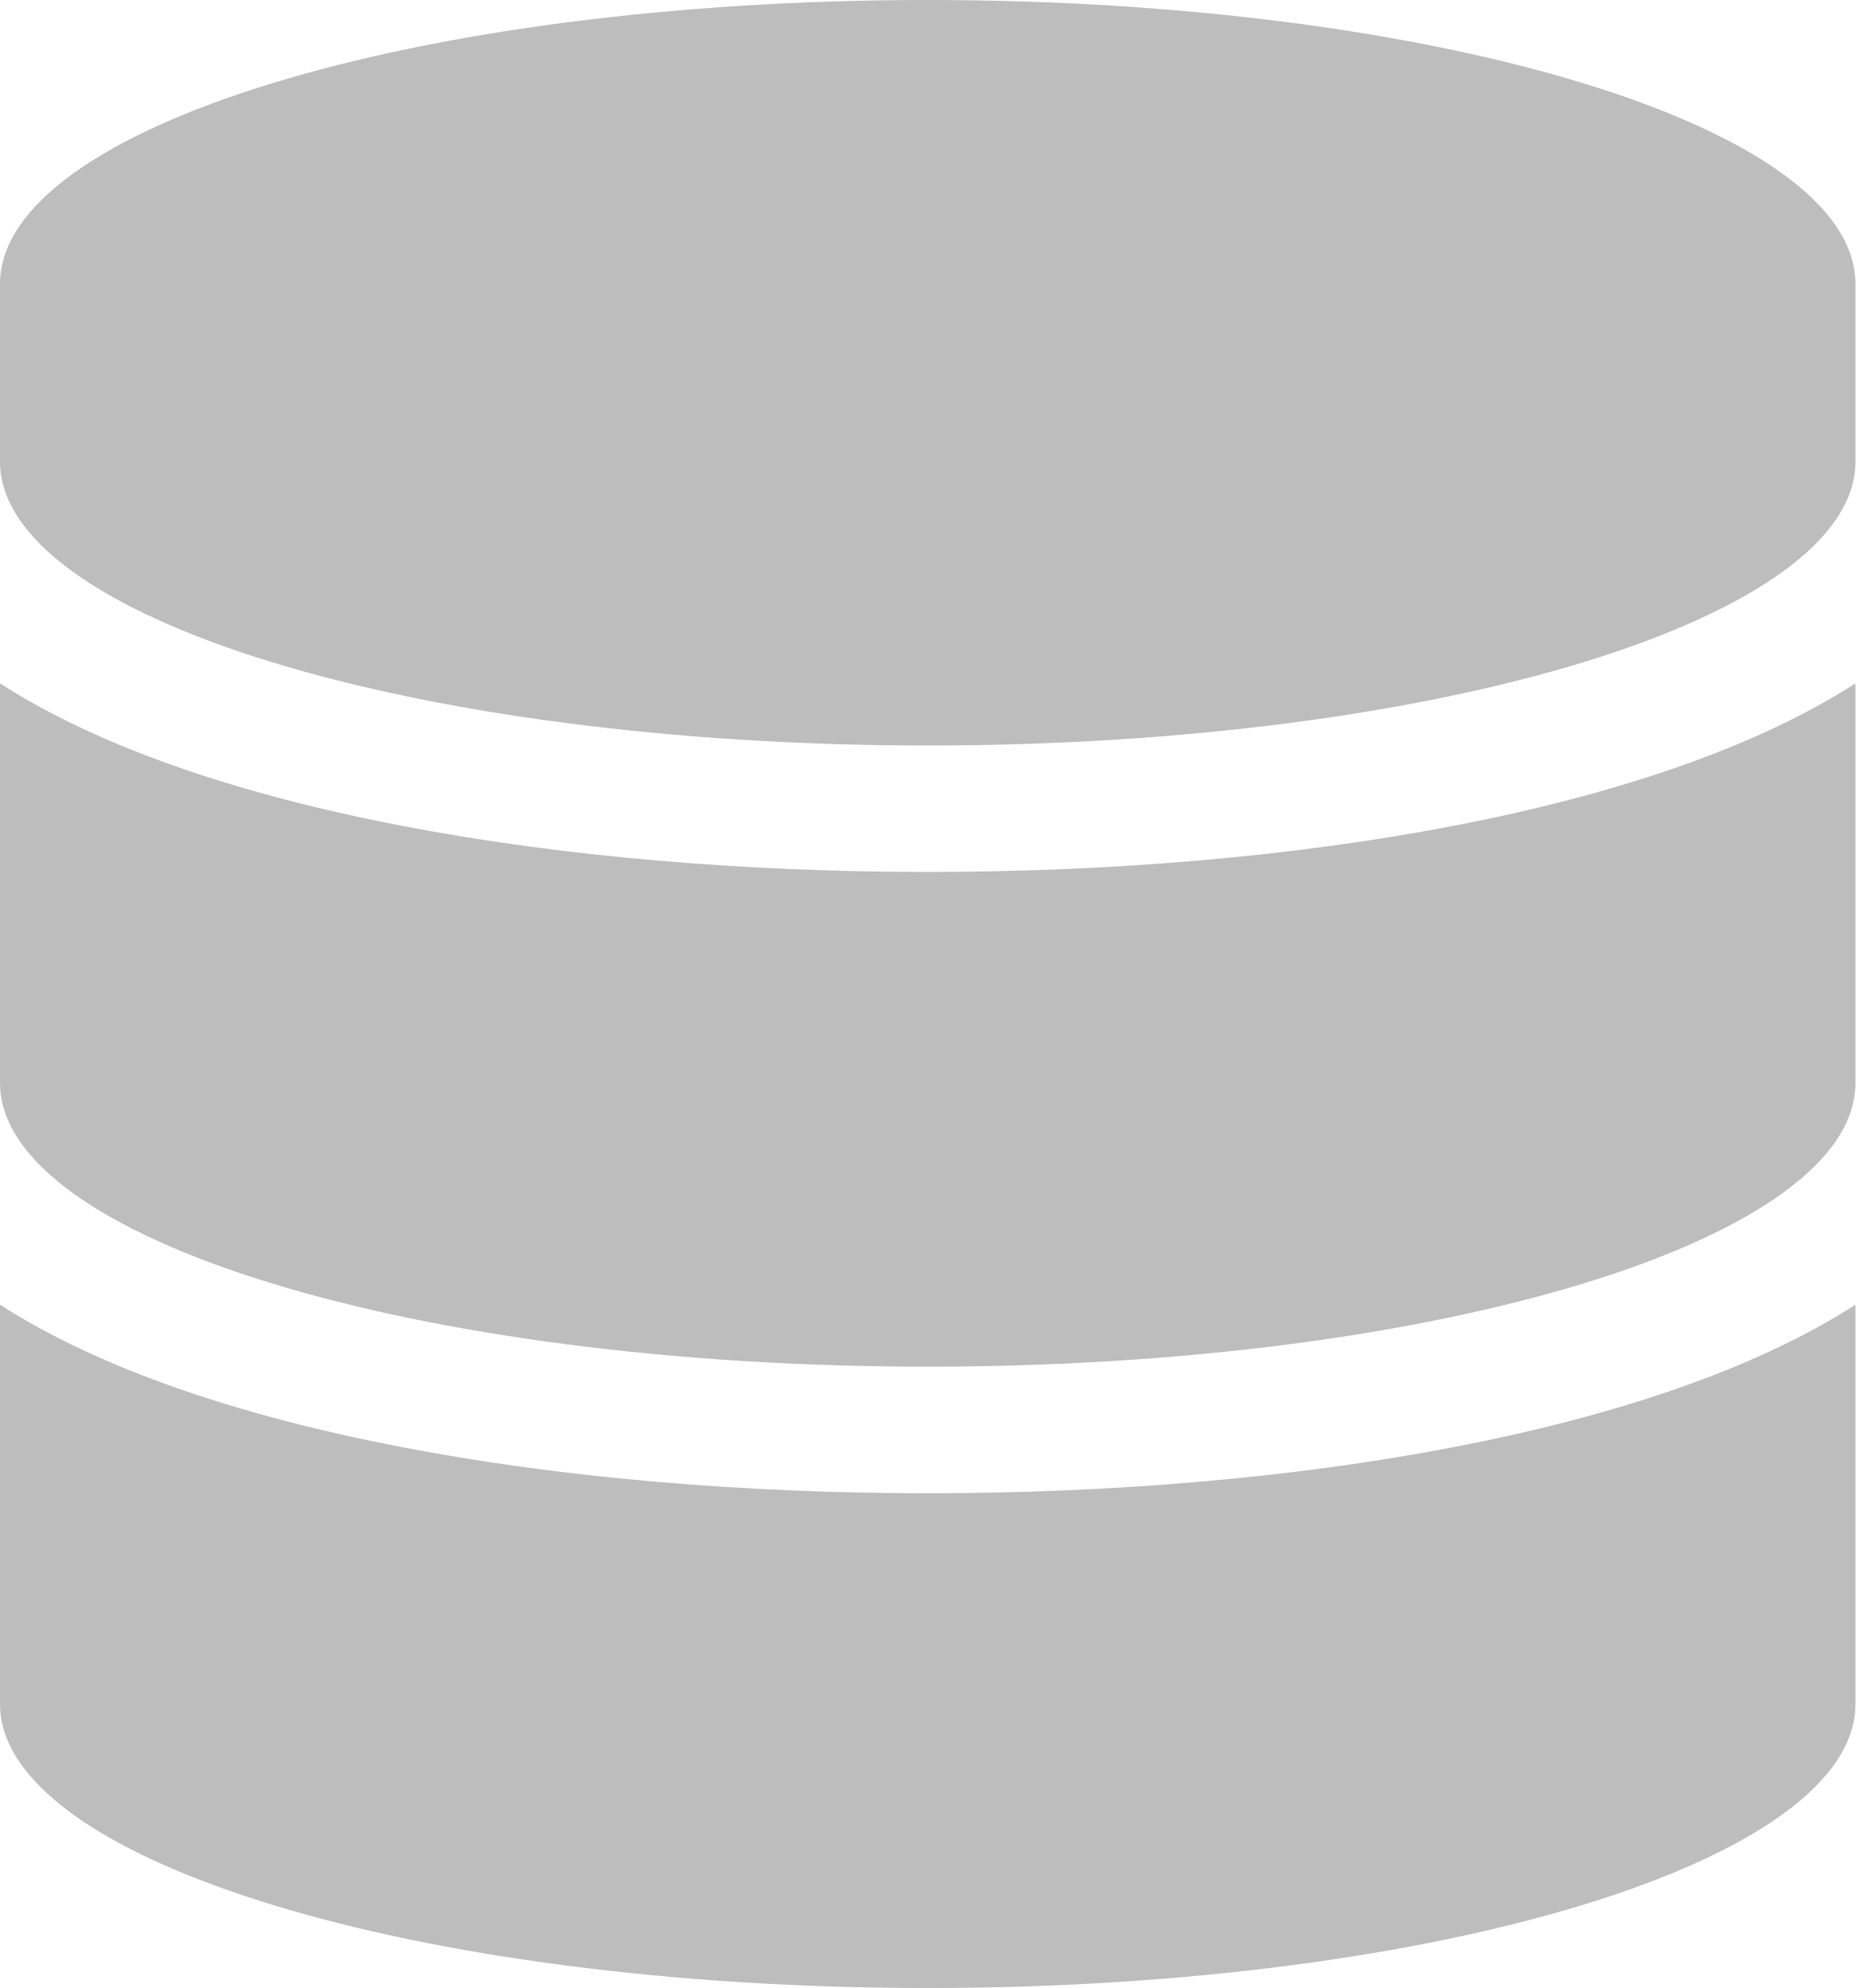
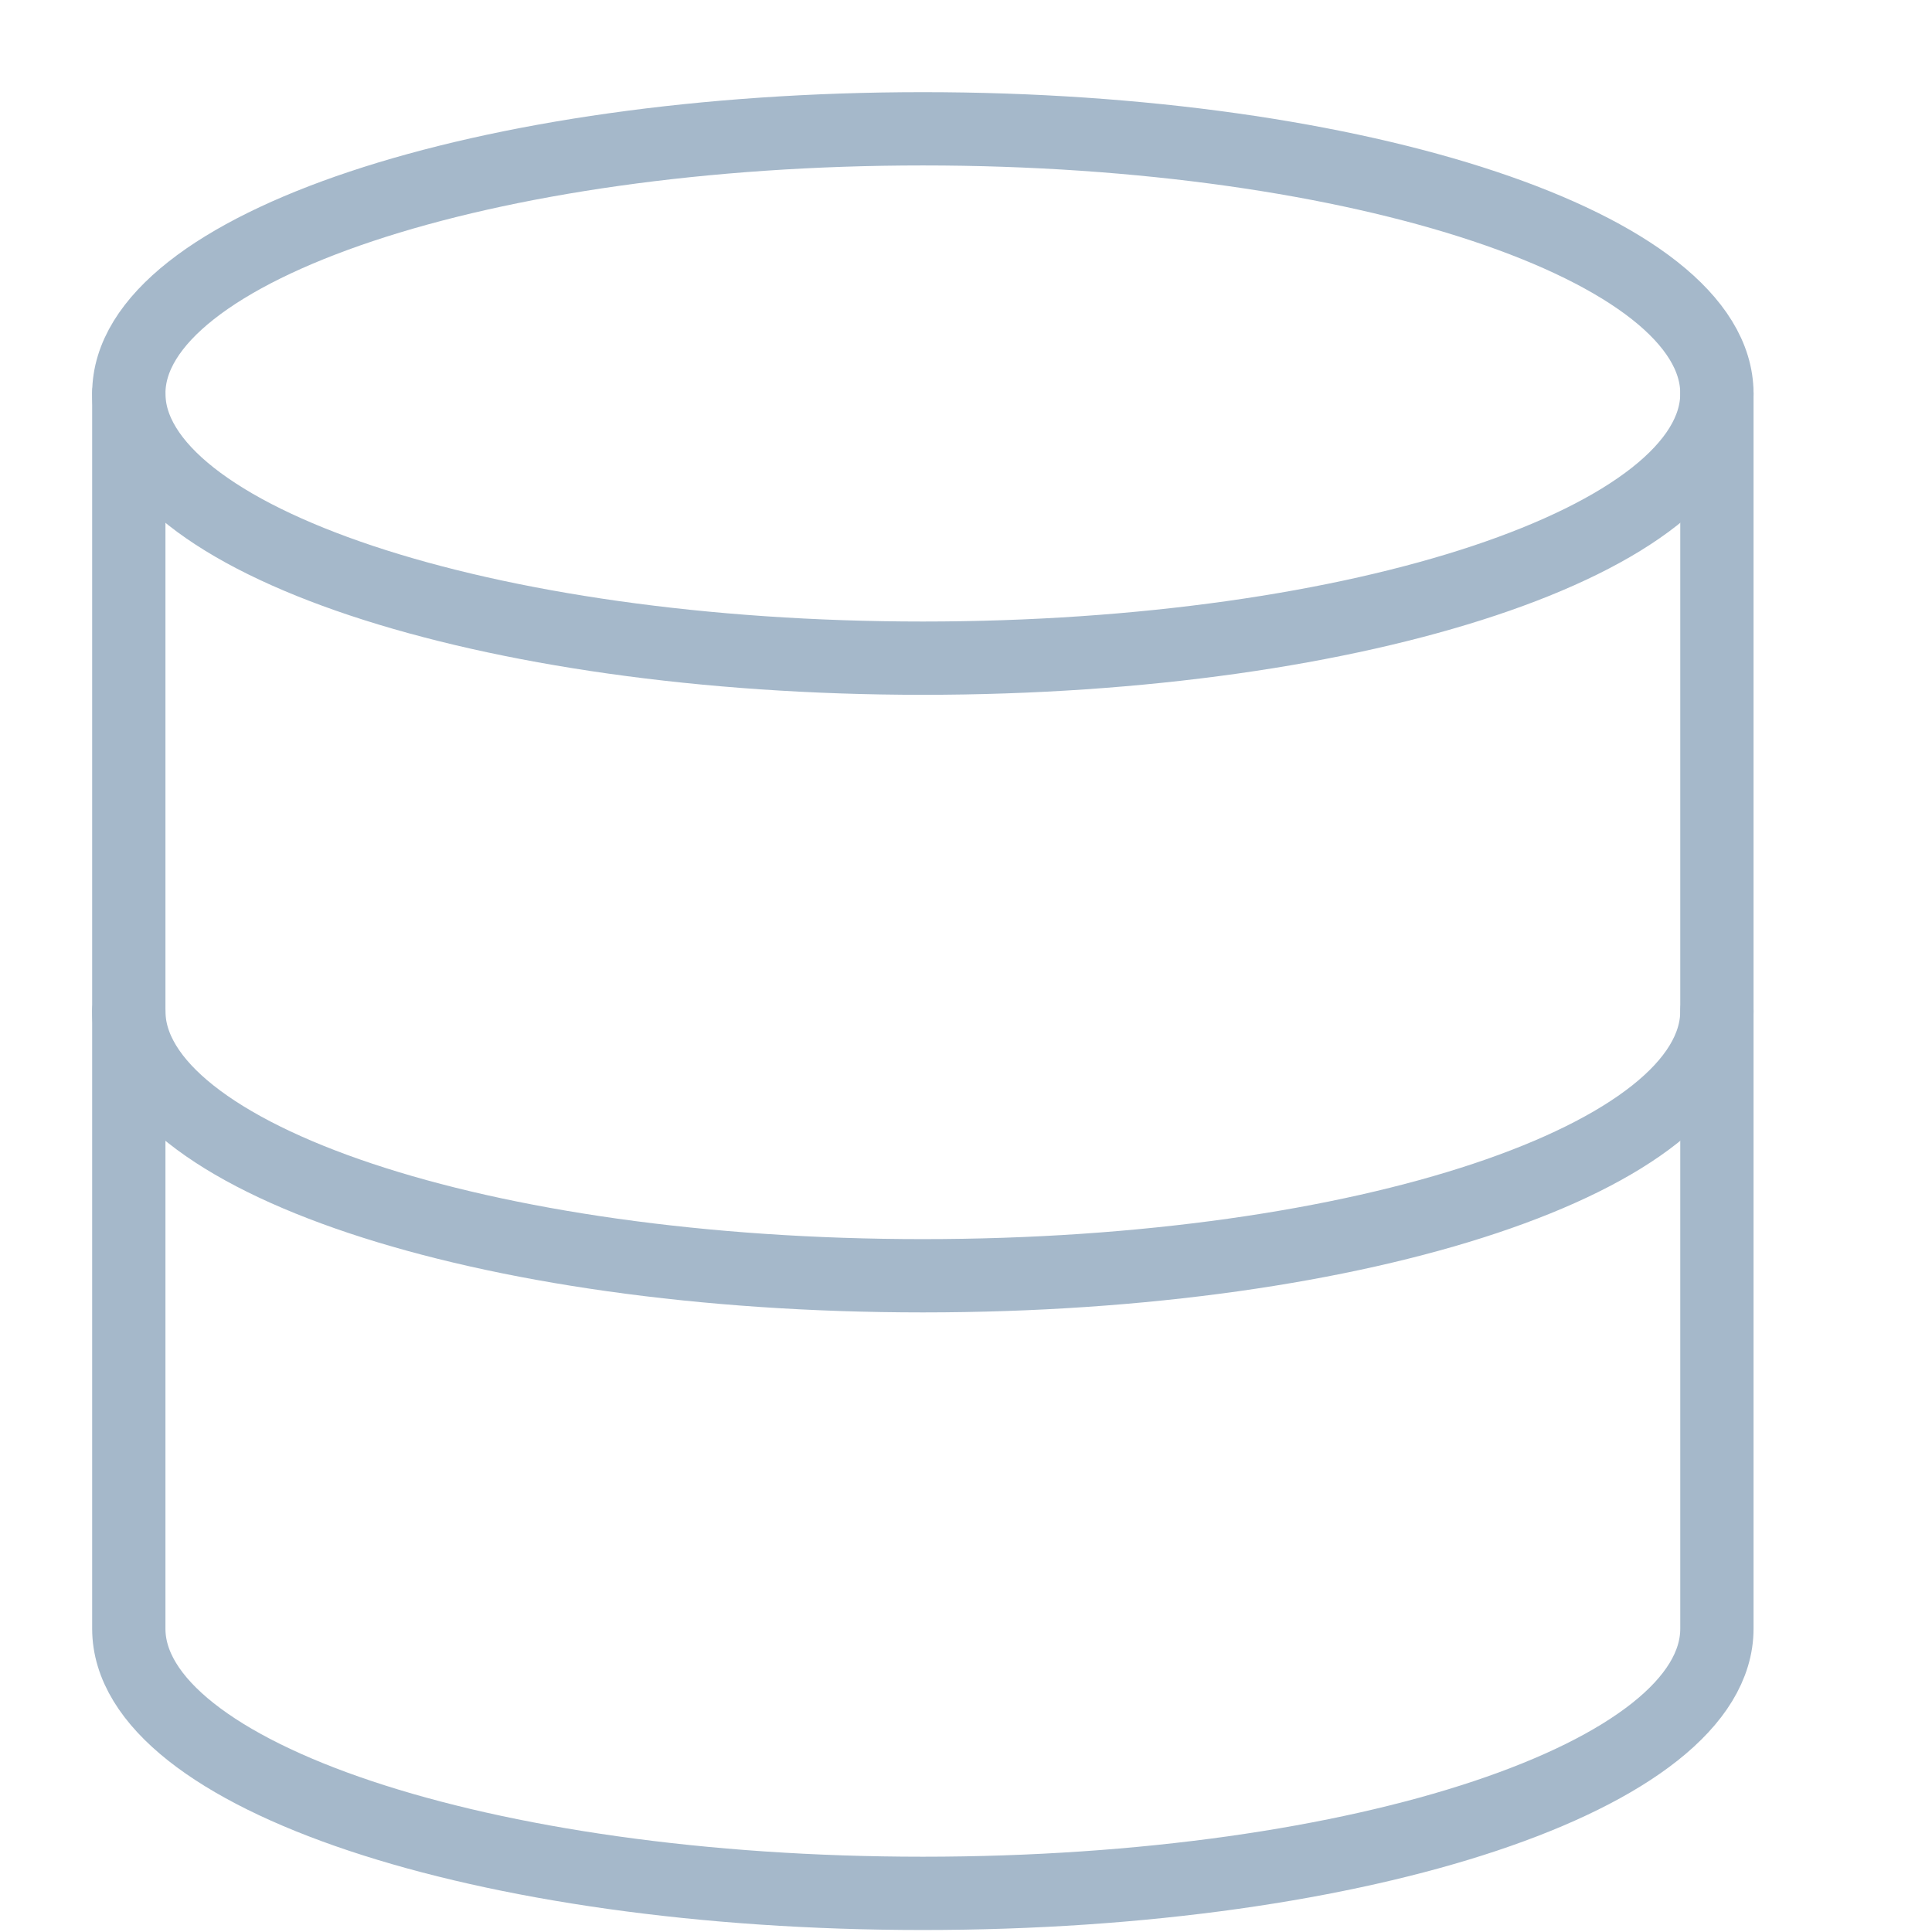
- <svg xmlns="http://www.w3.org/2000/svg" width="14" height="15" viewBox="0 0 14 15" fill="none">
-   <path d="M14 2.143V3.482C14 4.662 10.865 5.625 7 5.625C3.135 5.625 0 4.662 0 3.482V2.143C0 0.963 3.135 0 7 0C10.865 0 14 0.963 14 2.143ZM14 5.156V8.17C14 9.35 10.865 10.312 7 10.312C3.135 10.312 0 9.35 0 8.17V5.156C1.504 6.127 4.256 6.579 7 6.579C9.743 6.579 12.496 6.127 14 5.156ZM14 9.844V12.857C14 14.037 10.865 15 7 15C3.135 15 0 14.037 0 12.857V9.844C1.504 10.815 4.256 11.267 7 11.267C9.743 11.267 12.496 10.815 14 9.844Z" fill="#BDBDBD" />
+ <svg xmlns="http://www.w3.org/2000/svg" width="15" height="15" viewBox="0 0 15 15" fill="none">
+   <path d="M7.165 5.11C10.57 5.11 13.33 4.19 13.33 3.055C13.33 1.92 10.57 1 7.165 1C3.76 1 1 1.92 1 3.055C1 4.19 3.76 5.11 7.165 5.11Z" stroke="#A5B8CA" stroke-width="0.569" stroke-linecap="round" stroke-linejoin="round" />
+   <path d="M13.33 7.85C13.33 8.987 10.59 9.905 7.165 9.905C3.74 9.905 1 8.987 1 7.85" stroke="#A5B8CA" stroke-width="0.569" stroke-linecap="round" stroke-linejoin="round" />
+   <path d="M1 3.055V12.645C1 13.782 3.74 14.7 7.165 14.7C10.59 14.7 13.33 13.782 13.33 12.645V3.055" stroke="#A5B8CA" stroke-width="0.569" stroke-linecap="round" stroke-linejoin="round" />
</svg>
